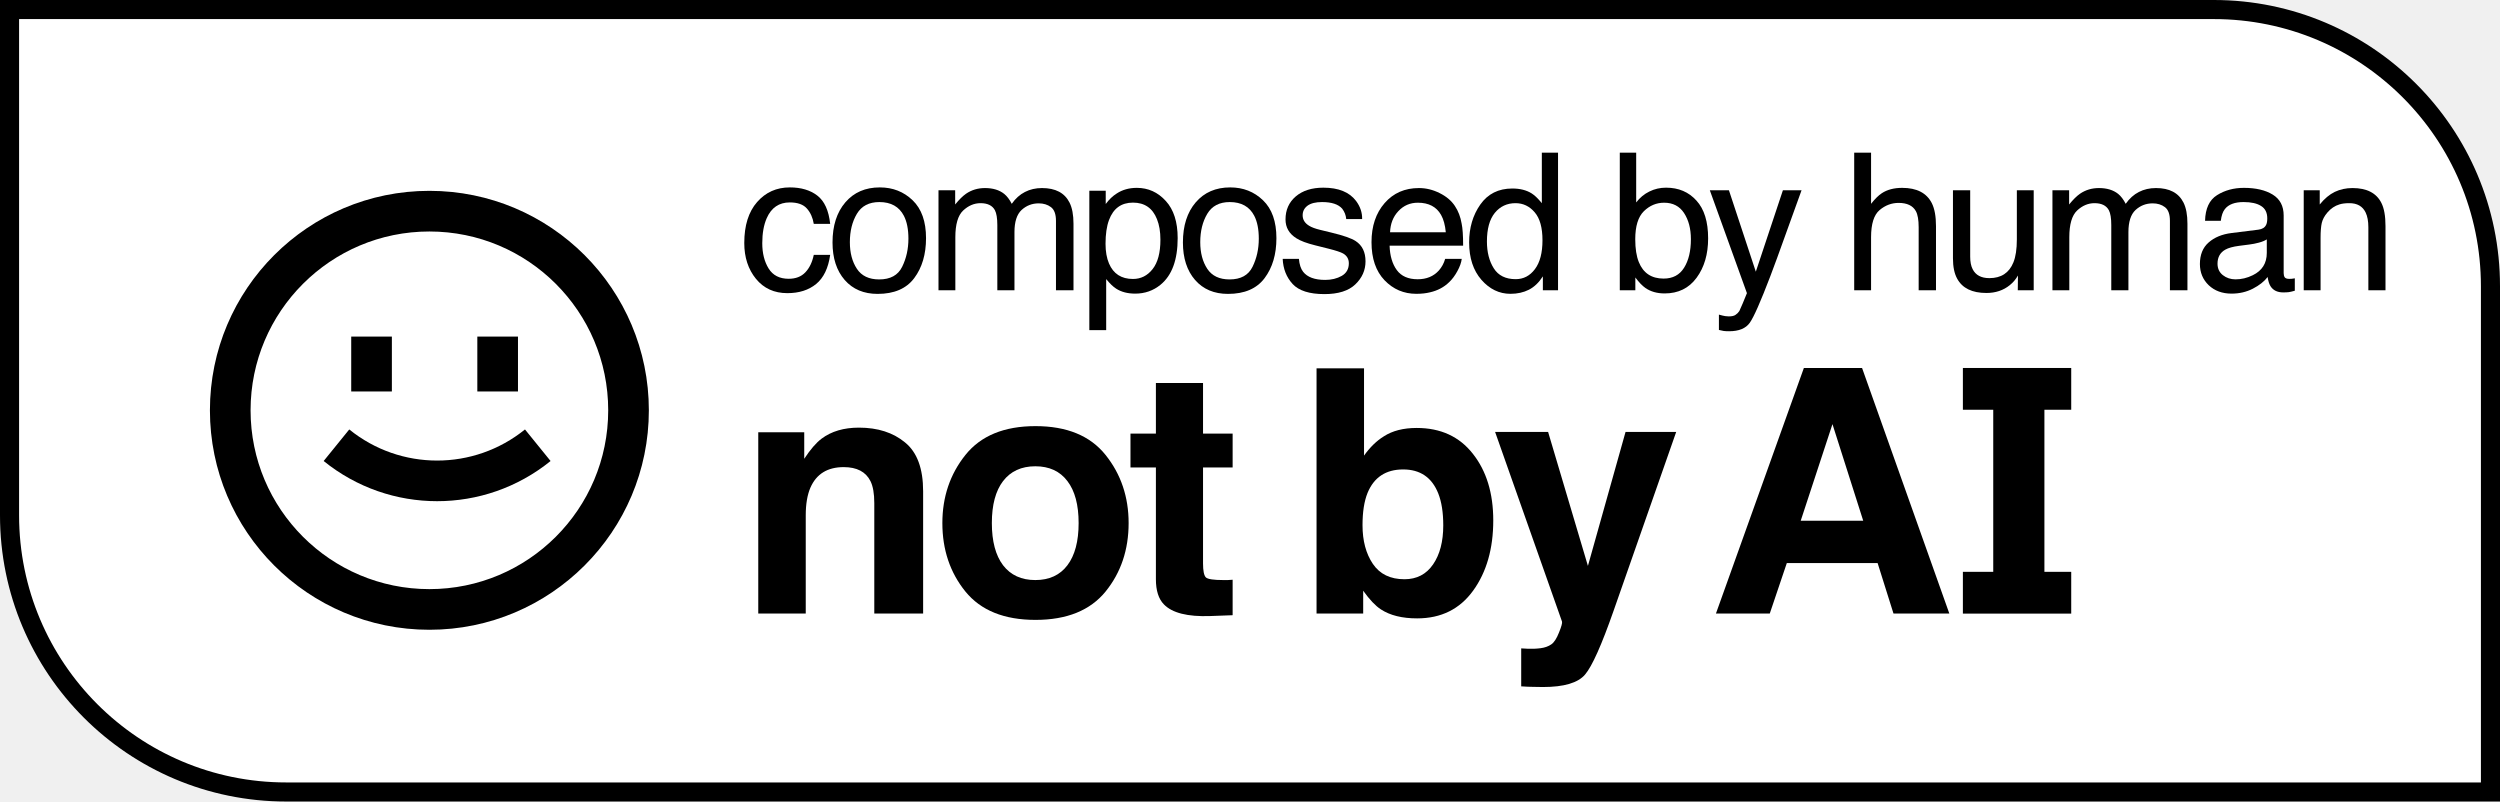
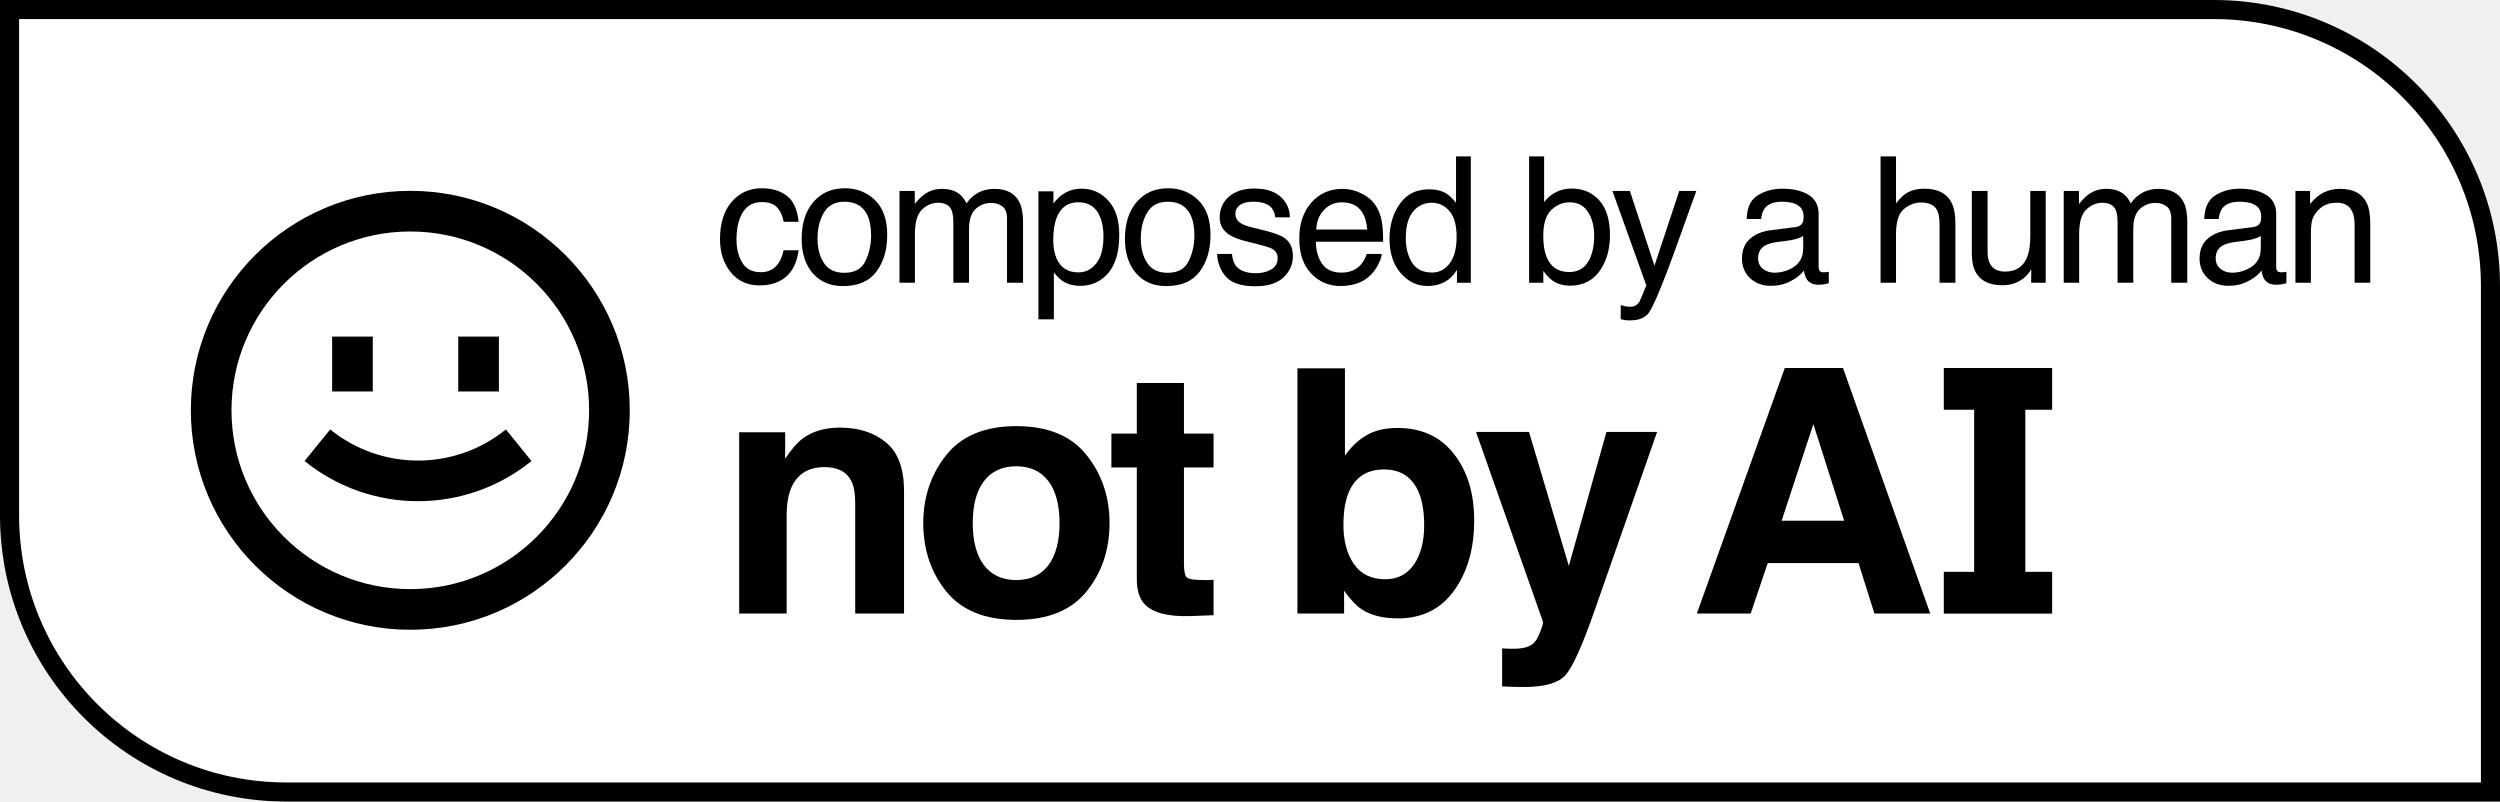
<svg xmlns="http://www.w3.org/2000/svg" width="131" height="42" viewBox="0 0 131 42" fill="none">
-   <path d="M0.5 0.5H116C124.008 0.5 130.5 6.992 130.5 15V41.5H15C6.992 41.5 0.5 35.008 0.5 27V0.5Z" fill="white" stroke="black" />
-   <path d="M28.85 24.157C25.384 26.964 20.427 26.964 16.96 24.157L18.301 22.503C20.985 24.677 24.825 24.677 27.509 22.503L28.85 24.157Z" fill="black" />
-   <path d="M18.404 17.637V20.513H20.534V17.637H18.404Z" fill="black" />
-   <path d="M25.012 17.637V20.513H27.142V17.637H25.012Z" fill="black" />
-   <path fill-rule="evenodd" clip-rule="evenodd" d="M22.5 33C28.851 33 34 27.851 34 21.5C34 15.149 28.851 10 22.5 10C16.149 10 11 15.149 11 21.5C11 27.851 16.149 33 22.5 33ZM22.5 30.87C27.675 30.87 31.87 26.675 31.87 21.5C31.87 16.325 27.675 12.13 22.5 12.13C17.325 12.13 13.13 16.325 13.13 21.5C13.13 26.675 17.325 30.87 22.5 30.87Z" fill="black" />
-   <path d="M98.491 11.008C98.193 11.259 98.044 11.734 98.044 12.431V15.21H97.16V8H98.044V10.68C98.253 10.416 98.442 10.23 98.609 10.123C98.893 9.937 99.248 9.844 99.674 9.844C100.436 9.844 100.953 10.11 101.225 10.641C101.372 10.931 101.446 11.334 101.446 11.85V15.21H100.538V11.908C100.538 11.523 100.489 11.241 100.39 11.062C100.23 10.775 99.929 10.632 99.487 10.632C99.121 10.632 98.788 10.757 98.491 11.008Z" fill="black" />
-   <path fill-rule="evenodd" clip-rule="evenodd" d="M118.746 11.781C118.677 11.925 118.541 12.009 118.338 12.035L116.929 12.211C116.435 12.273 116.036 12.438 115.732 12.706C115.427 12.973 115.275 13.35 115.275 13.835C115.275 14.279 115.429 14.649 115.737 14.946C116.047 15.239 116.447 15.386 116.934 15.386C117.34 15.386 117.712 15.3 118.049 15.127C118.386 14.954 118.644 14.75 118.824 14.515C118.854 14.724 118.904 14.885 118.976 14.999C119.114 15.215 119.335 15.322 119.639 15.322C119.763 15.322 119.862 15.318 119.934 15.308C120.006 15.298 120.11 15.273 120.248 15.234V14.584C120.192 14.594 120.14 14.602 120.091 14.608C120.042 14.611 119.997 14.613 119.958 14.613C119.837 14.613 119.757 14.585 119.718 14.53C119.682 14.475 119.664 14.401 119.664 14.31V11.292C119.664 10.796 119.472 10.431 119.089 10.196C118.703 9.961 118.201 9.844 117.582 9.844C117.049 9.844 116.579 9.971 116.173 10.226C115.771 10.477 115.561 10.925 115.545 11.571H116.37C116.403 11.3 116.473 11.096 116.581 10.959C116.774 10.711 117.101 10.588 117.563 10.588C117.962 10.588 118.268 10.656 118.481 10.793C118.697 10.927 118.805 11.143 118.805 11.444C118.805 11.59 118.785 11.703 118.746 11.781ZM116.478 14.418C116.291 14.271 116.198 14.07 116.198 13.816C116.198 13.48 116.334 13.235 116.605 13.082C116.766 12.991 117.006 12.924 117.327 12.882L117.862 12.813C118.026 12.793 118.193 12.761 118.363 12.715C118.533 12.67 118.672 12.613 118.78 12.544V13.253C118.78 13.795 118.535 14.184 118.044 14.422C117.752 14.566 117.451 14.638 117.141 14.638C116.885 14.638 116.664 14.564 116.478 14.418Z" fill="black" />
-   <path d="M122.344 10.054C122.066 10.188 121.803 10.408 121.554 10.715V9.971H120.715V15.21H121.598V12.466C121.598 12.123 121.619 11.861 121.662 11.678C121.708 11.492 121.804 11.313 121.952 11.14C122.135 10.925 122.348 10.781 122.59 10.71C122.724 10.667 122.896 10.646 123.105 10.646C123.518 10.646 123.802 10.809 123.959 11.135C124.054 11.331 124.102 11.589 124.102 11.908V15.21H125V11.849C125 11.321 124.928 10.915 124.784 10.632C124.522 10.113 124.018 9.854 123.272 9.854C122.932 9.854 122.622 9.921 122.344 10.054Z" fill="black" />
-   <path fill-rule="evenodd" clip-rule="evenodd" d="M102.145 32.15L97.572 19.282H94.523L89.915 32.15H92.736L93.629 29.505H98.387L99.219 32.15H102.145ZM96.021 22.224L97.633 27.288H94.357L96.021 22.224Z" fill="black" />
-   <path fill-rule="evenodd" clip-rule="evenodd" d="M74.234 22.425C75.49 22.425 76.472 22.876 77.178 23.778C77.891 24.68 78.247 25.844 78.247 27.27C78.247 28.748 77.897 29.974 77.196 30.945C76.495 31.917 75.516 32.403 74.261 32.403C73.472 32.403 72.838 32.246 72.359 31.932C72.073 31.746 71.764 31.42 71.431 30.954V32.15H68.987V19.3H71.475V23.874C71.79 23.432 72.138 23.094 72.517 22.862C72.967 22.571 73.539 22.425 74.234 22.425ZM73.595 30.352C74.237 30.352 74.737 30.093 75.093 29.575C75.449 29.057 75.627 28.376 75.627 27.532C75.627 26.857 75.54 26.298 75.365 25.856C75.032 25.018 74.418 24.599 73.525 24.599C72.62 24.599 71.997 25.009 71.659 25.83C71.483 26.266 71.396 26.831 71.396 27.523C71.396 28.338 71.577 29.013 71.939 29.549C72.301 30.084 72.853 30.352 73.595 30.352Z" fill="black" />
-   <path d="M60.989 31.67C60.709 31.385 60.569 30.945 60.569 30.352V24.494H59.237V22.722H60.569V20.068H63.039V22.722H64.59V24.494H63.039V29.523C63.039 29.912 63.089 30.157 63.188 30.256C63.288 30.349 63.591 30.395 64.1 30.395H64.336C64.424 30.39 64.508 30.384 64.59 30.378V32.237L63.407 32.281C62.227 32.322 61.422 32.118 60.989 31.67Z" fill="black" />
-   <path fill-rule="evenodd" clip-rule="evenodd" d="M59.14 27.41C59.14 28.807 58.737 30.003 57.931 30.998C57.125 31.987 55.901 32.482 54.26 32.482C52.619 32.482 51.395 31.987 50.589 30.998C49.783 30.003 49.38 28.807 49.38 27.41C49.38 26.036 49.783 24.846 50.589 23.839C51.395 22.832 52.619 22.329 54.26 22.329C55.901 22.329 57.125 22.832 57.931 23.839C58.737 24.846 59.14 26.036 59.14 27.41ZM54.251 30.395C54.981 30.395 55.542 30.137 55.933 29.619C56.325 29.101 56.52 28.364 56.52 27.41C56.52 26.455 56.325 25.722 55.933 25.21C55.542 24.692 54.981 24.433 54.251 24.433C53.521 24.433 52.958 24.692 52.56 25.21C52.169 25.722 51.973 26.455 51.973 27.41C51.973 28.364 52.169 29.101 52.56 29.619C52.958 30.137 53.521 30.395 54.251 30.395Z" fill="black" />
-   <path d="M47.425 23.185C46.801 22.667 45.995 22.408 45.007 22.408C44.219 22.408 43.568 22.6 43.054 22.984C42.767 23.199 42.464 23.551 42.142 24.04V22.652H39.733V32.15H42.221V27C42.221 26.412 42.303 25.929 42.467 25.55C42.782 24.834 43.363 24.477 44.21 24.477C44.899 24.477 45.367 24.721 45.612 25.21C45.746 25.478 45.813 25.862 45.813 26.362V32.15H48.372V25.742C48.372 24.549 48.056 23.697 47.425 23.185Z" fill="black" />
-   <path d="M80.026 33.992L79.711 33.975V35.965C79.98 35.983 80.181 35.991 80.315 35.991C80.45 35.997 80.628 36 80.85 36C81.954 36 82.69 35.782 83.058 35.345C83.426 34.915 83.925 33.797 84.556 31.993L87.832 22.635H85.178L83.207 29.653L81.121 22.635H78.344L81.849 32.569C81.872 32.639 81.819 32.831 81.691 33.145C81.568 33.46 81.434 33.666 81.288 33.765C81.136 33.87 80.949 33.937 80.727 33.966C80.505 33.995 80.272 34.004 80.026 33.992Z" fill="black" />
-   <path d="M108.992 10.152C108.821 10.27 108.632 10.457 108.422 10.715V9.971H107.548V15.21H108.432V12.431C108.432 11.757 108.568 11.29 108.839 11.033C109.114 10.775 109.419 10.646 109.752 10.646C110.119 10.646 110.369 10.768 110.503 11.013C110.589 11.176 110.631 11.435 110.631 11.791V15.21H111.529V12.162C111.529 11.621 111.654 11.235 111.903 11.003C112.155 10.772 112.454 10.656 112.801 10.656C113.053 10.656 113.266 10.721 113.439 10.852C113.616 10.982 113.704 11.222 113.704 11.571V15.21H114.622V11.722C114.622 11.259 114.553 10.891 114.416 10.617C114.161 10.108 113.68 9.854 112.973 9.854C112.642 9.854 112.344 9.922 112.079 10.059C111.814 10.193 111.583 10.4 111.387 10.68C111.269 10.452 111.138 10.279 110.994 10.162C110.739 9.957 110.402 9.854 109.983 9.854C109.613 9.854 109.283 9.953 108.992 10.152Z" fill="black" />
-   <path d="M103.366 14.104C103.28 13.935 103.238 13.716 103.238 13.449V9.971H102.335V13.532C102.335 13.979 102.408 14.336 102.556 14.603C102.827 15.102 103.338 15.352 104.087 15.352C104.568 15.352 104.977 15.215 105.314 14.941C105.485 14.804 105.627 14.636 105.741 14.437L105.732 15.21H106.566V9.971H105.683V12.544C105.683 13.056 105.622 13.459 105.501 13.752C105.278 14.3 104.86 14.574 104.244 14.574C103.816 14.574 103.523 14.417 103.366 14.104Z" fill="black" />
-   <path d="M92.005 14.236L93.424 9.971H94.401C94.276 10.307 94 11.073 93.571 12.27C93.25 13.17 92.982 13.904 92.766 14.471C92.256 15.808 91.896 16.623 91.686 16.917C91.477 17.21 91.117 17.357 90.606 17.357C90.482 17.357 90.385 17.352 90.317 17.342C90.251 17.333 90.169 17.315 90.071 17.289V16.486C90.225 16.529 90.336 16.555 90.405 16.565C90.474 16.574 90.534 16.579 90.587 16.579C90.75 16.579 90.87 16.552 90.945 16.496C91.023 16.444 91.089 16.379 91.141 16.3C91.158 16.274 91.216 16.141 91.318 15.899C91.419 15.658 91.493 15.479 91.539 15.361L89.595 9.971H90.596L92.005 14.236Z" fill="black" />
-   <path fill-rule="evenodd" clip-rule="evenodd" d="M86.217 15.088C86.053 14.973 85.879 14.791 85.692 14.54V15.21H84.877V8H85.736V10.607C85.929 10.356 86.16 10.165 86.428 10.035C86.697 9.901 86.988 9.834 87.302 9.834C87.957 9.834 88.487 10.059 88.892 10.509C89.302 10.956 89.506 11.616 89.506 12.49C89.506 13.319 89.305 14.007 88.902 14.554C88.5 15.102 87.942 15.376 87.228 15.376C86.829 15.376 86.492 15.28 86.217 15.088ZM87.174 14.598C87.652 14.598 88.009 14.409 88.245 14.031C88.483 13.653 88.603 13.154 88.603 12.534C88.603 11.983 88.483 11.527 88.245 11.165C88.009 10.803 87.66 10.622 87.199 10.622C86.796 10.622 86.443 10.77 86.139 11.067C85.838 11.364 85.687 11.853 85.687 12.534C85.687 13.027 85.749 13.426 85.874 13.733C86.106 14.31 86.54 14.598 87.174 14.598Z" fill="black" />
-   <path fill-rule="evenodd" clip-rule="evenodd" d="M79.246 9.878C79.648 9.878 79.985 9.963 80.257 10.133C80.414 10.23 80.592 10.402 80.792 10.646V8H81.641V15.21H80.846V14.481C80.64 14.804 80.396 15.037 80.115 15.181C79.833 15.324 79.511 15.396 79.147 15.396C78.562 15.396 78.055 15.151 77.626 14.662C77.197 14.17 76.983 13.516 76.983 12.701C76.983 11.938 77.177 11.277 77.567 10.72C77.96 10.159 78.519 9.878 79.246 9.878ZM77.915 12.652C77.915 13.213 78.035 13.682 78.274 14.06C78.513 14.439 78.896 14.628 79.422 14.628C79.832 14.628 80.167 14.453 80.429 14.104C80.694 13.752 80.826 13.248 80.826 12.593C80.826 11.931 80.691 11.442 80.419 11.126C80.147 10.806 79.812 10.646 79.413 10.646C78.968 10.646 78.606 10.816 78.328 11.155C78.053 11.494 77.915 11.993 77.915 12.652Z" fill="black" />
-   <path fill-rule="evenodd" clip-rule="evenodd" d="M74.351 9.854C74.724 9.854 75.086 9.942 75.436 10.118C75.786 10.291 76.053 10.516 76.236 10.793C76.413 11.057 76.531 11.365 76.59 11.717C76.642 11.959 76.668 12.344 76.668 12.872H72.815C72.831 13.403 72.957 13.83 73.193 14.153C73.428 14.473 73.793 14.633 74.287 14.633C74.749 14.633 75.117 14.481 75.392 14.178C75.549 14.002 75.66 13.798 75.726 13.566H76.595C76.572 13.759 76.495 13.974 76.364 14.212C76.236 14.447 76.092 14.639 75.932 14.789C75.664 15.05 75.331 15.226 74.935 15.317C74.723 15.37 74.482 15.396 74.214 15.396C73.559 15.396 73.005 15.159 72.55 14.686C72.095 14.21 71.867 13.545 71.867 12.691C71.867 11.849 72.097 11.166 72.555 10.641C73.013 10.116 73.612 9.854 74.351 9.854ZM75.76 12.172C75.724 11.791 75.641 11.486 75.51 11.258C75.268 10.834 74.863 10.622 74.297 10.622C73.891 10.622 73.551 10.768 73.276 11.062C73.001 11.352 72.856 11.722 72.839 12.172H75.76Z" fill="black" />
-   <path d="M68.063 13.566C68.089 13.86 68.162 14.085 68.284 14.241C68.506 14.525 68.892 14.667 69.442 14.667C69.769 14.667 70.057 14.597 70.306 14.457C70.555 14.313 70.679 14.093 70.679 13.796C70.679 13.571 70.579 13.4 70.38 13.283C70.252 13.211 70 13.128 69.624 13.033L68.922 12.857C68.473 12.746 68.143 12.622 67.93 12.485C67.55 12.247 67.361 11.918 67.361 11.497C67.361 11.002 67.539 10.601 67.896 10.294C68.256 9.988 68.738 9.834 69.344 9.834C70.136 9.834 70.707 10.066 71.057 10.529C71.276 10.822 71.383 11.139 71.376 11.478H70.542C70.525 11.279 70.455 11.098 70.331 10.935C70.128 10.703 69.776 10.588 69.275 10.588C68.941 10.588 68.688 10.651 68.514 10.778C68.344 10.906 68.259 11.073 68.259 11.282C68.259 11.51 68.372 11.693 68.598 11.83C68.729 11.912 68.922 11.983 69.177 12.045L69.761 12.187C70.396 12.34 70.821 12.489 71.037 12.632C71.381 12.857 71.553 13.211 71.553 13.694C71.553 14.16 71.374 14.563 71.018 14.902C70.664 15.241 70.124 15.411 69.398 15.411C68.616 15.411 68.061 15.234 67.734 14.882C67.41 14.527 67.236 14.088 67.213 13.566H68.063Z" fill="black" />
-   <path fill-rule="evenodd" clip-rule="evenodd" d="M64.464 9.82C65.141 9.82 65.714 10.044 66.182 10.495C66.65 10.944 66.884 11.607 66.884 12.48C66.884 13.325 66.678 14.023 66.265 14.574C65.853 15.125 65.213 15.4 64.346 15.4C63.623 15.4 63.048 15.158 62.623 14.672C62.198 14.183 61.985 13.527 61.985 12.705C61.985 11.825 62.209 11.124 62.657 10.602C63.106 10.08 63.708 9.82 64.464 9.82ZM64.43 14.642C65.015 14.642 65.416 14.422 65.632 13.982C65.851 13.539 65.961 13.046 65.961 12.505C65.961 12.016 65.882 11.618 65.725 11.311C65.477 10.829 65.048 10.588 64.439 10.588C63.899 10.588 63.507 10.793 63.261 11.204C63.016 11.615 62.893 12.11 62.893 12.691C62.893 13.248 63.016 13.713 63.261 14.085C63.507 14.457 63.896 14.642 64.43 14.642Z" fill="black" />
-   <path fill-rule="evenodd" clip-rule="evenodd" d="M58.489 15.127C58.332 15.029 58.157 14.861 57.964 14.623V17.298H57.081V9.996H57.94V10.69C58.116 10.452 58.309 10.268 58.519 10.137C58.817 9.942 59.167 9.844 59.569 9.844C60.165 9.844 60.671 10.072 61.086 10.529C61.502 10.982 61.71 11.631 61.71 12.476C61.71 13.617 61.41 14.432 60.811 14.921C60.432 15.231 59.99 15.386 59.486 15.386C59.09 15.386 58.758 15.3 58.489 15.127ZM59.368 14.618C59.781 14.618 60.123 14.447 60.394 14.104C60.669 13.759 60.806 13.243 60.806 12.559C60.806 12.141 60.746 11.783 60.625 11.483C60.396 10.905 59.977 10.617 59.368 10.617C58.756 10.617 58.337 10.922 58.111 11.532C57.99 11.858 57.93 12.272 57.93 12.774C57.93 13.178 57.99 13.522 58.111 13.806C58.341 14.347 58.76 14.618 59.368 14.618Z" fill="black" />
-   <path d="M50.468 11.033C50.196 11.29 50.06 11.757 50.06 12.431V15.21H49.177V9.971H50.051V10.715C50.26 10.457 50.45 10.27 50.62 10.152C50.911 9.953 51.242 9.854 51.612 9.854C52.031 9.854 52.368 9.957 52.623 10.162C52.767 10.279 52.898 10.452 53.016 10.68C53.212 10.4 53.443 10.193 53.708 10.059C53.973 9.922 54.271 9.854 54.601 9.854C55.308 9.854 55.789 10.108 56.044 10.617C56.182 10.891 56.251 11.259 56.251 11.722V15.21H55.333V11.571C55.333 11.222 55.244 10.982 55.068 10.852C54.894 10.721 54.681 10.656 54.429 10.656C54.082 10.656 53.783 10.772 53.531 11.003C53.282 11.235 53.158 11.621 53.158 12.162V15.21H52.26V11.791C52.26 11.435 52.217 11.176 52.132 11.013C51.998 10.768 51.747 10.646 51.381 10.646C51.047 10.646 50.743 10.775 50.468 11.033Z" fill="black" />
-   <path fill-rule="evenodd" clip-rule="evenodd" d="M46.103 9.82C46.781 9.82 47.354 10.044 47.822 10.495C48.29 10.944 48.524 11.607 48.524 12.48C48.524 13.325 48.317 14.023 47.905 14.574C47.493 15.125 46.853 15.4 45.986 15.4C45.263 15.4 44.688 15.158 44.263 14.672C43.837 14.183 43.624 13.527 43.624 12.705C43.624 11.825 43.849 11.124 44.297 10.602C44.745 10.08 45.347 9.82 46.103 9.82ZM46.069 14.642C46.655 14.642 47.056 14.422 47.272 13.982C47.491 13.539 47.601 13.046 47.601 12.505C47.601 12.016 47.522 11.618 47.365 11.311C47.116 10.829 46.688 10.588 46.079 10.588C45.539 10.588 45.146 10.793 44.901 11.204C44.655 11.615 44.533 12.11 44.533 12.691C44.533 13.248 44.655 13.713 44.901 14.085C45.146 14.457 45.536 14.642 46.069 14.642Z" fill="black" />
-   <path d="M41.386 9.82C41.978 9.82 42.459 9.963 42.829 10.25C43.202 10.537 43.426 11.031 43.501 11.732H42.642C42.59 11.409 42.471 11.142 42.284 10.93C42.097 10.715 41.798 10.607 41.386 10.607C40.823 10.607 40.42 10.881 40.178 11.429C40.021 11.784 39.943 12.223 39.943 12.745C39.943 13.27 40.054 13.711 40.276 14.07C40.499 14.429 40.849 14.608 41.327 14.608C41.693 14.608 41.983 14.497 42.196 14.275C42.412 14.05 42.561 13.744 42.642 13.356H43.501C43.403 14.05 43.158 14.559 42.765 14.882C42.372 15.202 41.87 15.361 41.258 15.361C40.571 15.361 40.023 15.112 39.614 14.613C39.205 14.111 39 13.485 39 12.735C39 11.815 39.224 11.099 39.672 10.588C40.121 10.075 40.692 9.82 41.386 9.82Z" fill="black" />
-   <path d="M104.446 21.471V29.964H102.855V32.153H108.532V29.964H107.127V21.471H108.532V19.282H102.855V21.471H104.446Z" fill="black" />
+   <path d="M116 0.5C124.008 0.5 130.5 6.992 130.5 15V41.5H15C6.992 41.5 0.5 35.008 0.5 27V0.5H116Z" fill="white" stroke="black" />
+   <path d="M27.85 24.157C24.384 26.964 19.427 26.964 15.96 24.157L17.301 22.503C19.985 24.677 23.825 24.677 26.509 22.503L27.85 24.157Z" fill="black" />
+   <path d="M17.404 17.637V20.513H19.534V17.637H17.404Z" fill="black" />
+   <path d="M24.012 17.637V20.513H26.142V17.637H24.012Z" fill="black" />
+   <path fill-rule="evenodd" clip-rule="evenodd" d="M21.5 33C27.851 33 33 27.851 33 21.5C33 15.149 27.851 10 21.5 10C15.149 10 10 15.149 10 21.5C10 27.851 15.149 33 21.5 33ZM21.5 30.87C26.675 30.87 30.87 26.675 30.87 21.5C30.87 16.325 26.675 12.13 21.5 12.13C16.325 12.13 12.13 16.325 12.13 21.5C12.13 26.675 16.325 30.87 21.5 30.87Z" fill="black" />
+   <path fill-rule="evenodd" clip-rule="evenodd" d="M101.145 32.15L96.572 19.282H93.523L88.915 32.15H91.736L92.629 29.505H97.387L98.219 32.15H101.145ZM95.021 22.224L96.633 27.288H93.357L95.021 22.224Z" fill="black" />
+   <path fill-rule="evenodd" clip-rule="evenodd" d="M73.234 22.425C74.49 22.425 75.471 22.876 76.178 23.778C76.891 24.68 77.247 25.844 77.247 27.27C77.247 28.748 76.897 29.973 76.196 30.945C75.495 31.917 74.516 32.403 73.261 32.403C72.472 32.403 71.838 32.246 71.359 31.932C71.073 31.745 70.764 31.42 70.431 30.954V32.15H67.986V19.3H70.475V23.874C70.79 23.432 71.138 23.094 71.517 22.861C71.967 22.57 72.539 22.425 73.234 22.425ZM72.595 30.352C73.237 30.352 73.737 30.093 74.093 29.575C74.449 29.057 74.627 28.376 74.627 27.532C74.627 26.857 74.54 26.298 74.365 25.856C74.032 25.018 73.418 24.599 72.525 24.599C71.619 24.599 70.997 25.009 70.659 25.83C70.483 26.266 70.396 26.831 70.396 27.523C70.396 28.338 70.577 29.013 70.939 29.549C71.301 30.084 71.853 30.352 72.595 30.352Z" fill="black" />
+   <path d="M59.989 31.67C59.709 31.385 59.569 30.945 59.569 30.352V24.494H58.237V22.722H59.569V20.068H62.039V22.722H63.59V24.494H62.039V29.522C62.039 29.912 62.089 30.157 62.188 30.256C62.288 30.349 62.591 30.395 63.099 30.395H63.336C63.424 30.39 63.508 30.384 63.59 30.378V32.237L62.407 32.281C61.227 32.322 60.421 32.118 59.989 31.67Z" fill="black" />
+   <path fill-rule="evenodd" clip-rule="evenodd" d="M58.14 27.41C58.14 28.806 57.737 30.003 56.931 30.998C56.125 31.987 54.901 32.482 53.26 32.482C51.619 32.482 50.395 31.987 49.589 30.998C48.783 30.003 48.38 28.806 48.38 27.41C48.38 26.036 48.783 24.846 49.589 23.839C50.395 22.832 51.619 22.329 53.26 22.329C54.901 22.329 56.125 22.832 56.931 23.839C57.737 24.846 58.14 26.036 58.14 27.41ZM53.251 30.395C53.981 30.395 54.542 30.136 54.933 29.618C55.325 29.1 55.52 28.364 55.52 27.41C55.52 26.455 55.325 25.722 54.933 25.21C54.542 24.692 53.981 24.433 53.251 24.433C52.521 24.433 51.957 24.692 51.56 25.21C51.169 25.722 50.973 26.455 50.973 27.41C50.973 28.364 51.169 29.1 51.56 29.618C51.957 30.136 52.521 30.395 53.251 30.395Z" fill="black" />
+   <path d="M46.425 23.184C45.8 22.666 44.995 22.407 44.007 22.407C43.219 22.407 42.568 22.6 42.054 22.984C41.767 23.199 41.464 23.551 41.142 24.04V22.652H38.733V32.15H41.221V26.999C41.221 26.412 41.303 25.929 41.467 25.55C41.782 24.834 42.363 24.477 43.21 24.477C43.899 24.477 44.367 24.721 44.612 25.21C44.746 25.477 44.813 25.862 44.813 26.362V32.15H47.372V25.742C47.372 24.549 47.056 23.697 46.425 23.184Z" fill="black" />
+   <path d="M79.026 33.992L78.711 33.975V35.965C78.98 35.982 79.181 35.991 79.315 35.991C79.45 35.997 79.628 36 79.85 36C80.954 36 81.69 35.782 82.058 35.345C82.426 34.914 82.925 33.797 83.556 31.993L86.832 22.634H84.178L82.207 29.653L80.121 22.634H77.344L80.849 32.569C80.872 32.639 80.819 32.831 80.691 33.145C80.568 33.459 80.434 33.666 80.288 33.765C80.136 33.87 79.949 33.937 79.727 33.966C79.505 33.995 79.272 34.004 79.026 33.992Z" fill="black" />
+   <path d="M103.446 21.471V29.964H101.855V32.153H107.532V29.964H106.127V21.471H107.532V19.282H101.855V21.471H103.446Z" fill="black" />
+   <path d="M86.694 13.922L87.993 10.005H88.887C88.773 10.314 88.52 11.018 88.128 12.116C87.835 12.943 87.588 13.617 87.391 14.138C86.924 15.365 86.594 16.114 86.402 16.384C86.211 16.653 85.881 16.788 85.414 16.788C85.3 16.788 85.212 16.783 85.149 16.774C85.09 16.765 85.015 16.749 84.925 16.725V15.988C85.066 16.027 85.168 16.051 85.231 16.06C85.293 16.069 85.349 16.073 85.397 16.073C85.546 16.073 85.656 16.048 85.725 15.997C85.796 15.949 85.856 15.889 85.904 15.817C85.919 15.793 85.973 15.671 86.065 15.449C86.158 15.228 86.226 15.063 86.268 14.955L84.489 10.005H85.405L86.694 13.922Z" fill="black" />
+   <path fill-rule="evenodd" clip-rule="evenodd" d="M56.69 9.888C57.235 9.888 57.698 10.097 58.078 10.517C58.459 10.933 58.649 11.529 58.649 12.305C58.649 13.353 58.375 14.102 57.827 14.551C57.48 14.835 57.075 14.977 56.614 14.977C56.252 14.977 55.948 14.898 55.702 14.739C55.558 14.649 55.398 14.495 55.222 14.276V16.733H54.413V10.027H55.199V10.665C55.361 10.446 55.538 10.277 55.73 10.157C56.002 9.978 56.322 9.888 56.69 9.888ZM56.506 10.598C55.946 10.598 55.563 10.878 55.356 11.438C55.246 11.737 55.191 12.117 55.19 12.578C55.19 12.95 55.246 13.266 55.356 13.526C55.566 14.023 55.949 14.272 56.506 14.273C56.883 14.273 57.197 14.115 57.445 13.801C57.697 13.483 57.822 13.01 57.822 12.381C57.822 11.998 57.767 11.668 57.656 11.393C57.447 10.863 57.063 10.598 56.506 10.598Z" fill="black" />
+   <path d="M65.727 9.879C66.451 9.879 66.975 10.091 67.295 10.517C67.496 10.786 67.593 11.076 67.587 11.388H66.823C66.808 11.205 66.744 11.039 66.63 10.89C66.444 10.677 66.122 10.57 65.664 10.57C65.359 10.57 65.126 10.629 64.968 10.746C64.812 10.863 64.734 11.017 64.734 11.208C64.734 11.418 64.837 11.586 65.044 11.712C65.164 11.787 65.341 11.852 65.574 11.909L66.108 12.039C66.689 12.18 67.079 12.316 67.276 12.448C67.591 12.655 67.748 12.98 67.748 13.423C67.748 13.851 67.585 14.221 67.259 14.532C66.935 14.844 66.441 15 65.776 15C65.061 15 64.553 14.838 64.254 14.515C63.958 14.188 63.798 13.786 63.777 13.307H64.555C64.579 13.576 64.646 13.782 64.757 13.926C64.96 14.186 65.314 14.317 65.816 14.317C66.116 14.317 66.38 14.253 66.607 14.124C66.835 13.992 66.949 13.79 66.949 13.518C66.949 13.311 66.857 13.154 66.675 13.046C66.558 12.98 66.328 12.903 65.983 12.816L65.341 12.655C64.931 12.553 64.628 12.439 64.434 12.313C64.086 12.095 63.912 11.793 63.912 11.406C63.912 10.951 64.075 10.582 64.401 10.301C64.731 10.019 65.173 9.879 65.727 9.879Z" fill="black" />
+   <path fill-rule="evenodd" clip-rule="evenodd" d="M44.275 9.865C44.895 9.865 45.419 10.072 45.848 10.485C46.276 10.899 46.49 11.506 46.49 12.309C46.49 13.084 46.301 13.725 45.924 14.231C45.547 14.738 44.961 14.991 44.168 14.991C43.506 14.991 42.98 14.768 42.591 14.321C42.202 13.872 42.007 13.27 42.007 12.516C42.007 11.707 42.212 11.063 42.622 10.584C43.032 10.105 43.584 9.865 44.275 9.865ZM44.253 10.57C43.759 10.57 43.399 10.759 43.175 11.137C42.95 11.514 42.838 11.969 42.838 12.502C42.838 13.014 42.95 13.441 43.175 13.782C43.399 14.124 43.756 14.295 44.244 14.295C44.78 14.295 45.147 14.092 45.345 13.688C45.545 13.281 45.645 12.828 45.645 12.331C45.645 11.882 45.573 11.517 45.43 11.235C45.202 10.792 44.81 10.57 44.253 10.57Z" fill="black" />
+   <path fill-rule="evenodd" clip-rule="evenodd" d="M61.216 9.865C61.836 9.865 62.36 10.072 62.788 10.485C63.216 10.899 63.43 11.506 63.43 12.309C63.43 13.084 63.242 13.725 62.864 14.231C62.487 14.738 61.901 14.991 61.107 14.991C60.446 14.991 59.92 14.767 59.531 14.321C59.142 13.872 58.947 13.27 58.947 12.516C58.947 11.707 59.152 11.063 59.562 10.584C59.973 10.105 60.524 9.865 61.216 9.865ZM61.193 10.57C60.699 10.57 60.34 10.759 60.115 11.137C59.891 11.514 59.778 11.969 59.778 12.502C59.778 13.014 59.891 13.441 60.115 13.782C60.34 14.123 60.696 14.295 61.184 14.295C61.719 14.295 62.087 14.092 62.284 13.688C62.485 13.281 62.586 12.828 62.586 12.331C62.586 11.882 62.514 11.517 62.37 11.235C62.143 10.792 61.75 10.57 61.193 10.57Z" fill="black" />
+   <path fill-rule="evenodd" clip-rule="evenodd" d="M70.356 9.896C70.697 9.896 71.028 9.978 71.349 10.14C71.669 10.298 71.912 10.505 72.08 10.759C72.242 11.001 72.35 11.285 72.404 11.608C72.452 11.83 72.476 12.183 72.476 12.668H68.949C68.964 13.156 69.079 13.549 69.295 13.846C69.51 14.139 69.845 14.285 70.297 14.285C70.719 14.285 71.056 14.146 71.308 13.868C71.451 13.707 71.553 13.519 71.613 13.307H72.408C72.387 13.483 72.317 13.681 72.197 13.899C72.081 14.115 71.948 14.292 71.802 14.43C71.556 14.669 71.252 14.83 70.89 14.914C70.695 14.962 70.475 14.986 70.23 14.986C69.631 14.986 69.123 14.769 68.707 14.335C68.291 13.898 68.082 13.287 68.082 12.502C68.082 11.729 68.292 11.102 68.711 10.62C69.13 10.138 69.679 9.896 70.356 9.896ZM70.306 10.602C69.935 10.602 69.624 10.737 69.372 11.006C69.121 11.272 68.987 11.613 68.972 12.026H71.644C71.612 11.676 71.536 11.395 71.416 11.185C71.194 10.796 70.824 10.602 70.306 10.602Z" fill="black" />
+   <path fill-rule="evenodd" clip-rule="evenodd" d="M77.072 14.815H76.345V14.146C76.156 14.443 75.933 14.657 75.676 14.789C75.418 14.921 75.123 14.986 74.791 14.986C74.255 14.986 73.791 14.762 73.398 14.312C73.006 13.86 72.81 13.259 72.81 12.511C72.81 11.81 72.987 11.203 73.344 10.691C73.703 10.176 74.216 9.919 74.881 9.919C75.249 9.919 75.557 9.997 75.806 10.152C75.949 10.242 76.113 10.399 76.296 10.624V8.194H77.072V14.815ZM75.033 10.624C74.626 10.624 74.295 10.78 74.04 11.092C73.789 11.403 73.663 11.861 73.663 12.466C73.663 12.981 73.773 13.412 73.991 13.76C74.21 14.107 74.56 14.281 75.042 14.281C75.416 14.281 75.723 14.121 75.963 13.801C76.206 13.477 76.327 13.014 76.327 12.412C76.327 11.804 76.203 11.355 75.954 11.065C75.706 10.771 75.398 10.624 75.033 10.624Z" fill="black" />
+   <path fill-rule="evenodd" clip-rule="evenodd" d="M93.391 9.888C93.957 9.888 94.417 9.995 94.77 10.211C95.121 10.427 95.296 10.763 95.296 11.218V13.989C95.296 14.073 95.312 14.14 95.345 14.191C95.381 14.242 95.455 14.268 95.565 14.268C95.601 14.268 95.642 14.266 95.686 14.263C95.731 14.257 95.779 14.249 95.83 14.24V14.838C95.704 14.874 95.609 14.896 95.543 14.905C95.477 14.914 95.387 14.919 95.273 14.919C94.995 14.919 94.793 14.82 94.667 14.622C94.601 14.517 94.554 14.369 94.527 14.178C94.363 14.393 94.126 14.581 93.817 14.739C93.509 14.898 93.169 14.977 92.798 14.977C92.352 14.977 91.987 14.843 91.702 14.573C91.421 14.301 91.279 13.961 91.279 13.554C91.279 13.107 91.419 12.761 91.697 12.516C91.976 12.27 92.342 12.118 92.794 12.062L94.083 11.9C94.269 11.876 94.393 11.799 94.456 11.667C94.492 11.595 94.51 11.491 94.51 11.356C94.51 11.081 94.41 10.882 94.213 10.759C94.018 10.633 93.738 10.57 93.373 10.57C92.951 10.57 92.651 10.684 92.475 10.912C92.376 11.038 92.311 11.225 92.281 11.474H91.526C91.541 10.881 91.733 10.469 92.102 10.238C92.473 10.005 92.903 9.888 93.391 9.888ZM94.487 12.367C94.388 12.43 94.261 12.482 94.106 12.524C93.95 12.566 93.797 12.596 93.647 12.614L93.157 12.678C92.864 12.717 92.644 12.777 92.497 12.861C92.249 13.002 92.124 13.227 92.124 13.535C92.124 13.769 92.209 13.953 92.38 14.088C92.55 14.223 92.753 14.29 92.986 14.29C93.271 14.29 93.547 14.225 93.814 14.093C94.263 13.874 94.487 13.516 94.487 13.019V12.367Z" fill="black" />
+   <path fill-rule="evenodd" clip-rule="evenodd" d="M117.368 9.888C117.934 9.888 118.395 9.995 118.748 10.211C119.098 10.427 119.273 10.763 119.273 11.218V13.989C119.273 14.073 119.289 14.14 119.322 14.191C119.358 14.242 119.432 14.268 119.543 14.268C119.579 14.268 119.619 14.266 119.664 14.263C119.709 14.257 119.757 14.249 119.808 14.24V14.838C119.682 14.874 119.586 14.896 119.521 14.905C119.455 14.914 119.365 14.919 119.251 14.919C118.972 14.919 118.77 14.82 118.645 14.622C118.579 14.517 118.532 14.369 118.505 14.178C118.34 14.393 118.103 14.581 117.795 14.739C117.487 14.898 117.147 14.977 116.775 14.977C116.329 14.977 115.964 14.843 115.68 14.573C115.398 14.301 115.257 13.961 115.257 13.554C115.257 13.107 115.396 12.761 115.675 12.516C115.953 12.27 116.319 12.118 116.771 12.062L118.061 11.9C118.246 11.876 118.371 11.799 118.434 11.667C118.47 11.595 118.487 11.491 118.487 11.356C118.487 11.081 118.388 10.882 118.19 10.759C117.996 10.633 117.716 10.57 117.351 10.57C116.928 10.57 116.629 10.684 116.452 10.912C116.353 11.038 116.289 11.225 116.259 11.474H115.504C115.519 10.881 115.711 10.469 116.079 10.238C116.45 10.005 116.88 9.888 117.368 9.888ZM118.465 12.367C118.366 12.43 118.239 12.482 118.083 12.524C117.927 12.566 117.775 12.596 117.625 12.614L117.135 12.678C116.841 12.717 116.621 12.777 116.475 12.861C116.226 13.002 116.102 13.227 116.102 13.535C116.102 13.769 116.187 13.953 116.357 14.088C116.528 14.223 116.73 14.29 116.964 14.29C117.248 14.29 117.524 14.225 117.791 14.093C118.24 13.874 118.465 13.516 118.465 13.019V12.367Z" fill="black" />
+   <path fill-rule="evenodd" clip-rule="evenodd" d="M80.912 8.194V10.589C81.089 10.358 81.299 10.182 81.545 10.062C81.79 9.94 82.057 9.879 82.345 9.879C82.944 9.879 83.429 10.086 83.801 10.499C84.175 10.909 84.362 11.516 84.362 12.318C84.362 13.079 84.178 13.711 83.81 14.214C83.441 14.717 82.93 14.969 82.277 14.969C81.912 14.969 81.604 14.88 81.353 14.703C81.203 14.598 81.042 14.431 80.871 14.2V14.815H80.126V8.194H80.912ZM82.251 10.602C81.883 10.602 81.559 10.738 81.28 11.011C81.005 11.283 80.867 11.732 80.867 12.358C80.867 12.811 80.924 13.178 81.038 13.459C81.251 13.989 81.648 14.254 82.228 14.254C82.665 14.254 82.992 14.08 83.207 13.733C83.426 13.386 83.535 12.927 83.535 12.358C83.535 11.852 83.426 11.433 83.207 11.101C82.992 10.768 82.673 10.602 82.251 10.602Z" fill="black" />
+   <path d="M39.912 9.865C40.454 9.865 40.895 9.997 41.233 10.261C41.575 10.524 41.78 10.979 41.849 11.622H41.062C41.015 11.326 40.905 11.079 40.734 10.885C40.564 10.687 40.289 10.589 39.912 10.589C39.397 10.589 39.029 10.84 38.808 11.343C38.664 11.669 38.592 12.073 38.592 12.552C38.592 13.034 38.694 13.439 38.898 13.769C39.101 14.098 39.421 14.263 39.858 14.263C40.194 14.263 40.459 14.161 40.653 13.958C40.851 13.751 40.988 13.47 41.062 13.113H41.849C41.759 13.751 41.534 14.218 41.175 14.515C40.816 14.808 40.356 14.955 39.796 14.955C39.167 14.955 38.665 14.726 38.291 14.268C37.917 13.806 37.729 13.232 37.728 12.543C37.728 11.698 37.934 11.04 38.345 10.57C38.755 10.1 39.277 9.865 39.912 9.865Z" fill="black" />
+   <path d="M104.149 13.198C104.149 13.444 104.189 13.645 104.267 13.801C104.41 14.088 104.678 14.231 105.07 14.231C105.633 14.231 106.017 13.98 106.221 13.477C106.331 13.207 106.387 12.837 106.387 12.367V10.005H107.195V14.815H106.432L106.44 14.105C106.336 14.288 106.205 14.443 106.05 14.568C105.741 14.82 105.367 14.946 104.927 14.946C104.241 14.946 103.774 14.717 103.525 14.259C103.391 14.013 103.323 13.685 103.323 13.274V10.005H104.149V13.198Z" fill="black" />
+   <path d="M52.098 9.896C52.745 9.896 53.185 10.13 53.419 10.598C53.545 10.849 53.607 11.187 53.607 11.612V14.815H52.768V11.474C52.768 11.153 52.686 10.933 52.524 10.813C52.366 10.694 52.171 10.634 51.94 10.634C51.623 10.634 51.349 10.74 51.118 10.952C50.891 11.165 50.777 11.52 50.777 12.017V14.815H49.955V11.676C49.955 11.349 49.916 11.111 49.838 10.961C49.715 10.737 49.486 10.624 49.151 10.624C48.846 10.624 48.567 10.743 48.315 10.979C48.067 11.216 47.942 11.644 47.942 12.264V14.815H47.134V10.005H47.934V10.688C48.125 10.451 48.299 10.279 48.455 10.171C48.722 9.988 49.024 9.896 49.362 9.896C49.745 9.897 50.054 9.991 50.287 10.18C50.419 10.287 50.539 10.447 50.647 10.656C50.826 10.399 51.038 10.208 51.28 10.085C51.523 9.959 51.795 9.897 52.098 9.896Z" fill="black" />
+   <path d="M99.351 8.194V10.656C99.542 10.414 99.715 10.242 99.867 10.144C100.128 9.973 100.453 9.888 100.842 9.888C101.54 9.888 102.013 10.132 102.262 10.62C102.396 10.887 102.464 11.257 102.464 11.729V14.815H101.633V11.783C101.633 11.43 101.588 11.171 101.498 11.006C101.351 10.742 101.075 10.611 100.671 10.611C100.336 10.611 100.032 10.727 99.76 10.957C99.487 11.188 99.351 11.623 99.351 12.264V14.815H98.542V8.194H99.351Z" fill="black" />
+   <path d="M113.104 9.896C113.75 9.896 114.191 10.13 114.425 10.598C114.55 10.849 114.613 11.187 114.613 11.612V14.815H113.773V11.474C113.773 11.153 113.692 10.933 113.53 10.813C113.372 10.694 113.177 10.634 112.946 10.634C112.629 10.634 112.355 10.74 112.125 10.952C111.897 11.165 111.783 11.52 111.783 12.017V14.815H110.961V11.676C110.961 11.349 110.923 11.111 110.845 10.961C110.722 10.736 110.493 10.624 110.157 10.624C109.852 10.624 109.573 10.743 109.321 10.979C109.073 11.216 108.948 11.644 108.948 12.264V14.815H108.14V10.005H108.939V10.688C109.131 10.451 109.305 10.279 109.461 10.171C109.727 9.988 110.03 9.896 110.368 9.896C110.751 9.896 111.06 9.991 111.294 10.18C111.426 10.287 111.546 10.447 111.653 10.656C111.833 10.399 112.044 10.208 112.286 10.085C112.529 9.959 112.801 9.897 113.104 9.896Z" fill="black" />
+   <path d="M122.621 9.896C123.304 9.896 123.765 10.135 124.005 10.611C124.137 10.872 124.202 11.245 124.202 11.729V14.815H123.381V11.783C123.381 11.49 123.337 11.253 123.25 11.073C123.106 10.774 122.846 10.624 122.469 10.624C122.277 10.624 122.12 10.644 121.997 10.683C121.775 10.748 121.581 10.88 121.413 11.078C121.278 11.237 121.189 11.402 121.147 11.572C121.109 11.74 121.09 11.982 121.09 12.296V14.815H120.281V10.005H121.049V10.688C121.276 10.406 121.518 10.204 121.772 10.081C122.027 9.958 122.31 9.897 122.621 9.896Z" fill="black" />
</svg>
